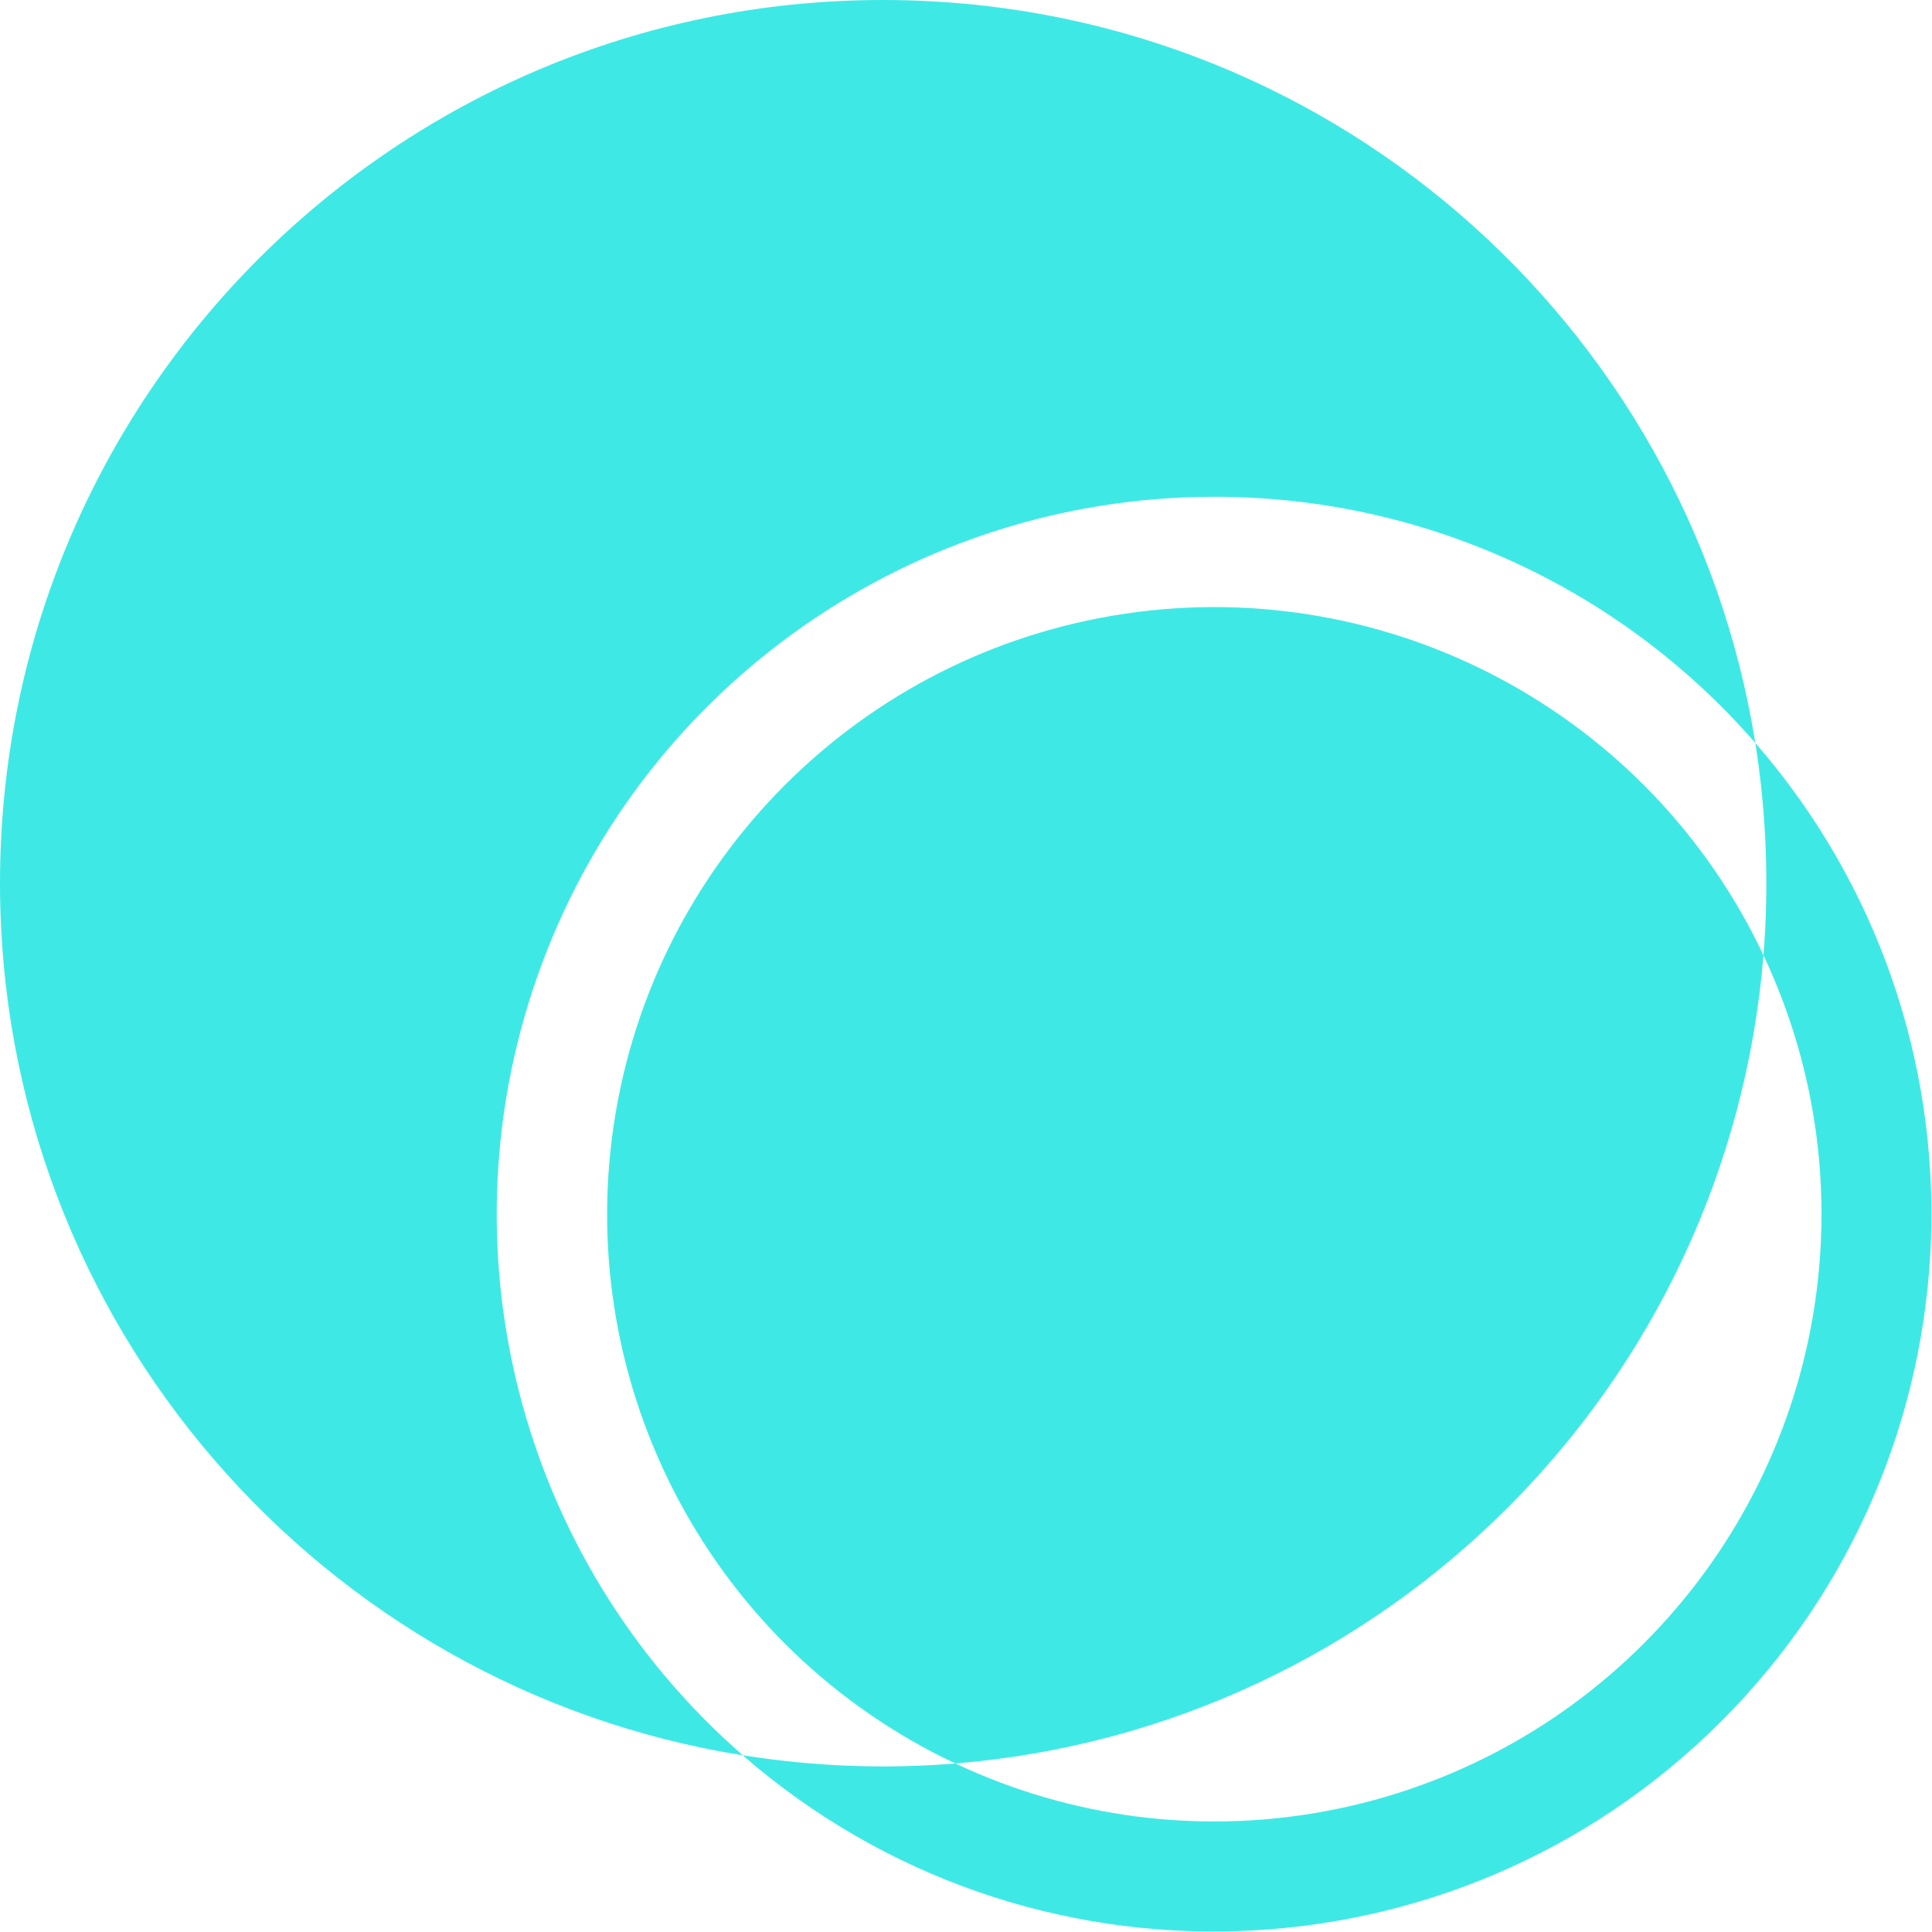
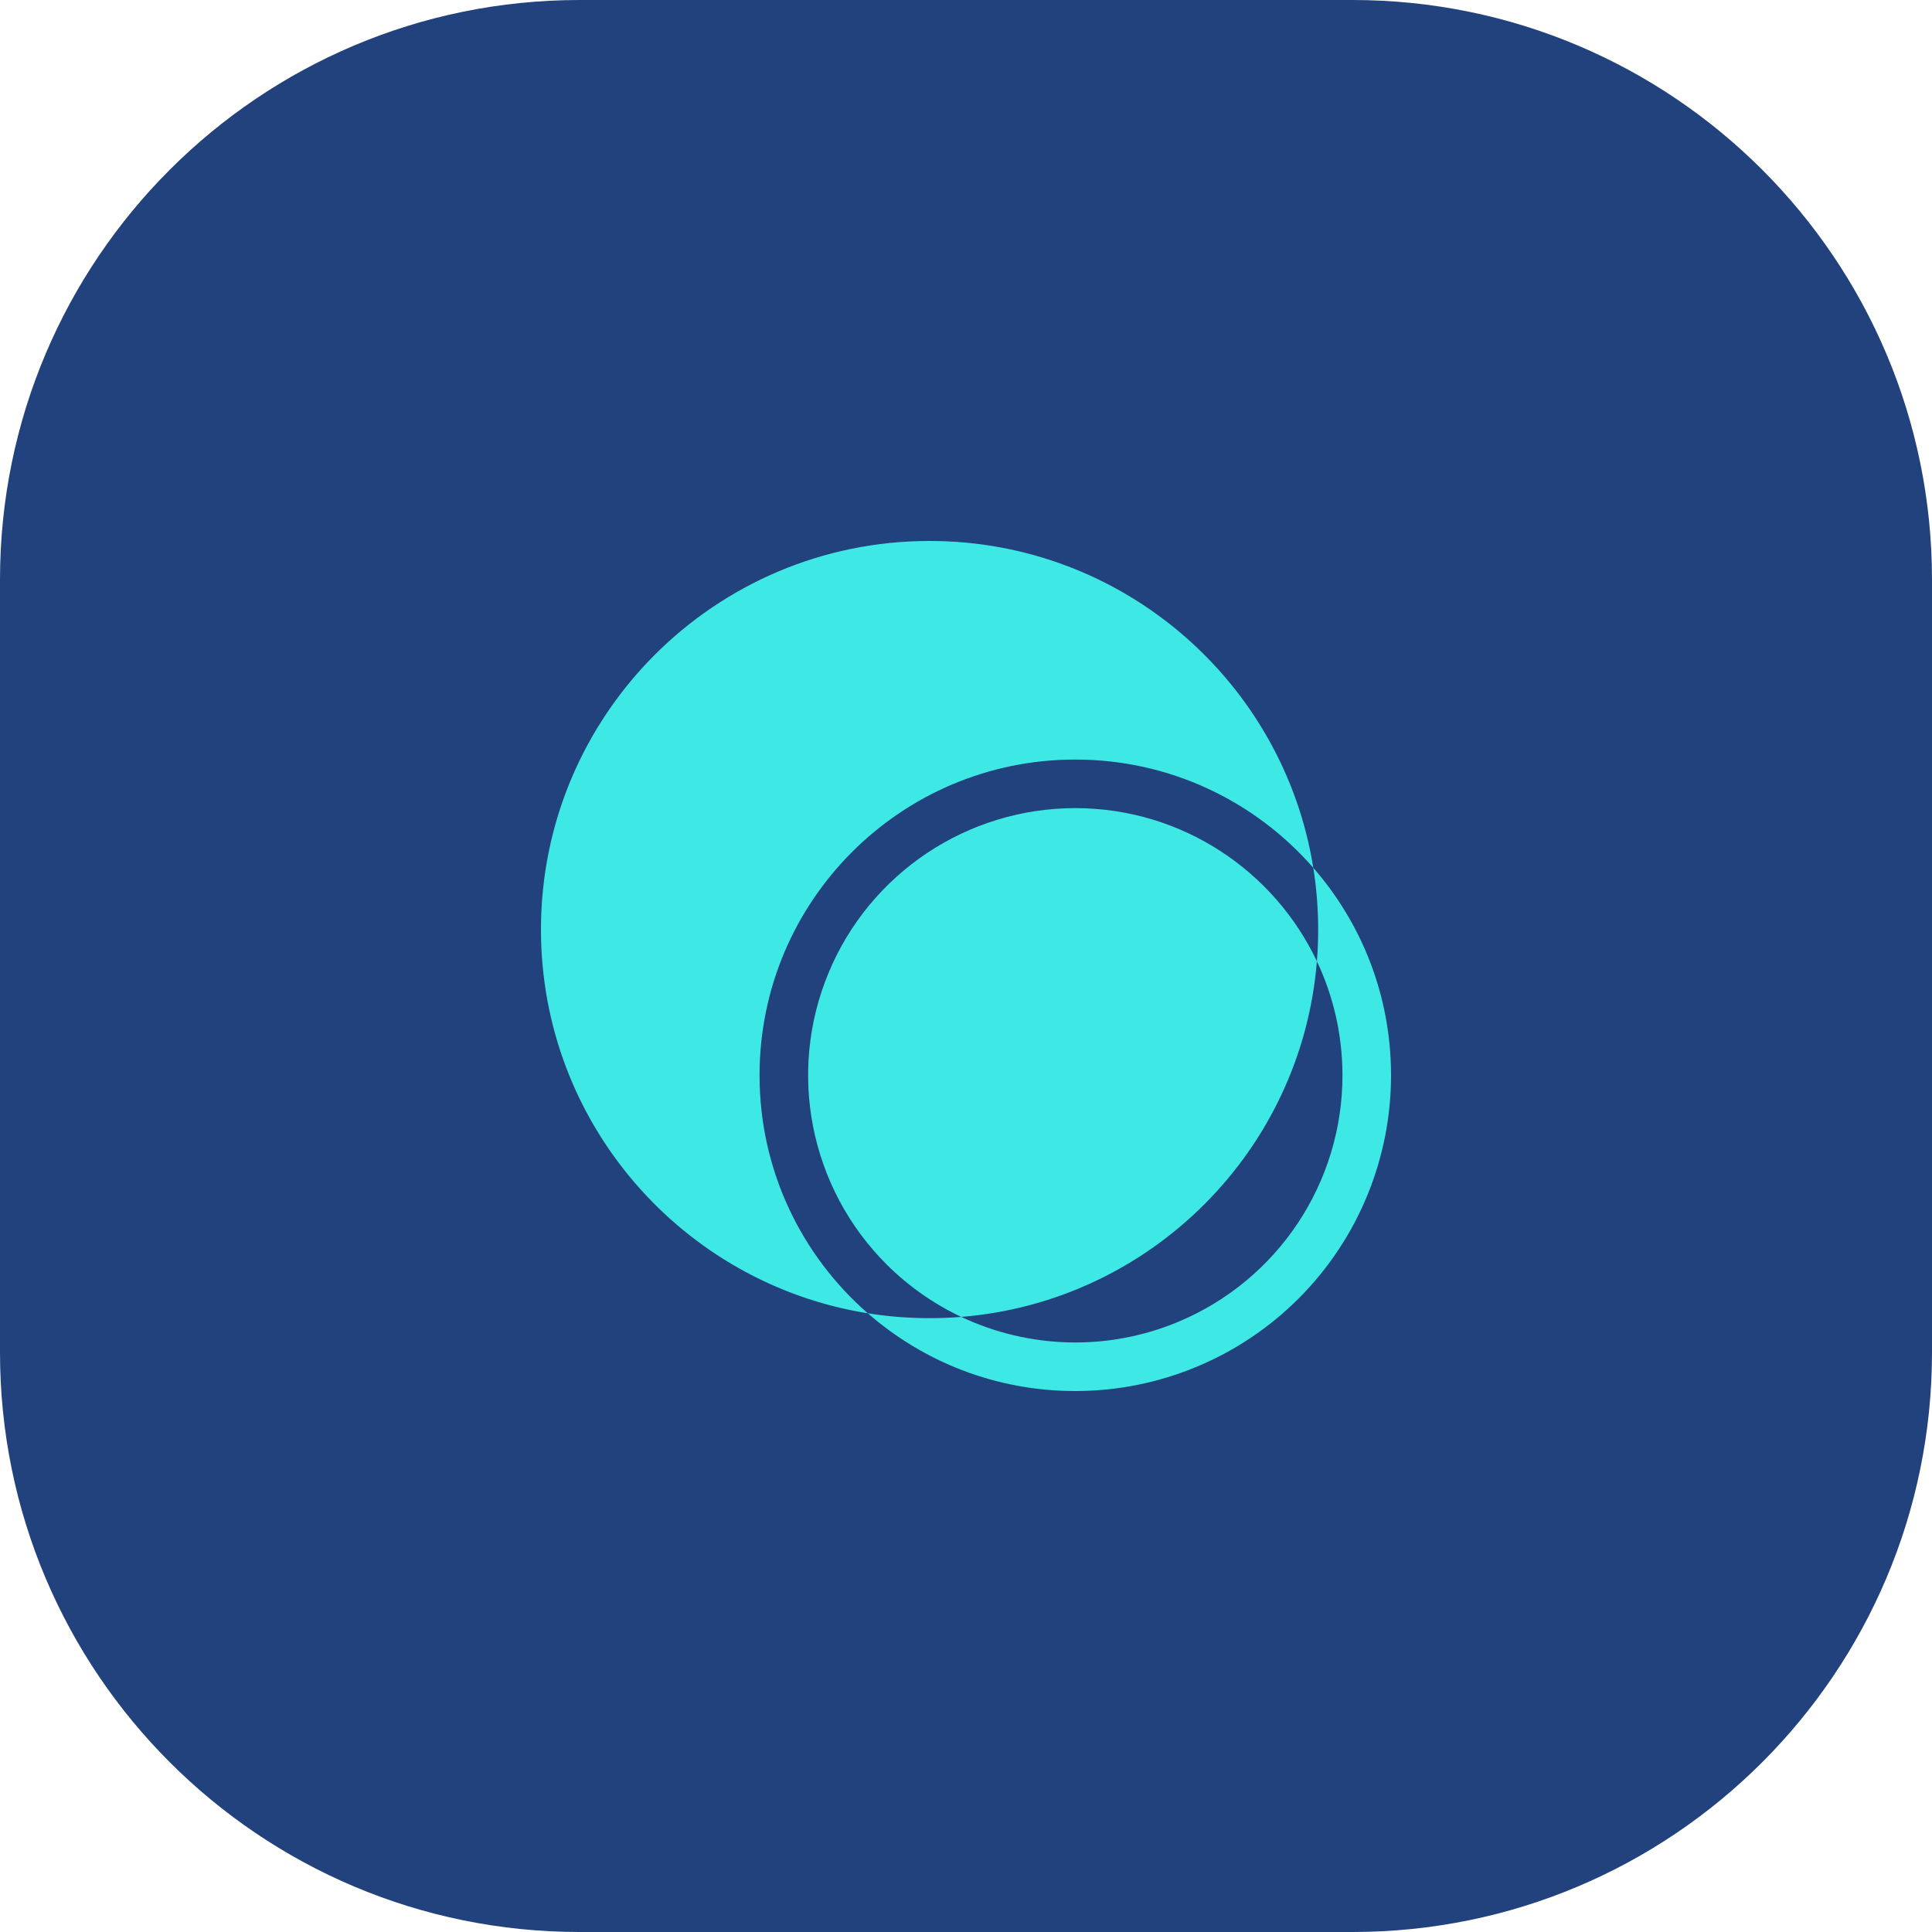
- <svg xmlns="http://www.w3.org/2000/svg" width="22" height="22">
-   <path fill="#3EE9E5" fill-rule="evenodd" d="M10.057 0c5.01 0 9.166 3.664 9.931 8.46a8.172 8.172 0 01-11.53 11.528C3.664 19.221 0 15.067 0 10.057 0 4.502 4.503 0 10.057 0zm3.757 5.657a8.171 8.171 0 00-5.356 14.33 10.083 10.083 0 002.421.094 6.914 6.914 0 119.202-9.203 10.06 10.06 0 01-9.202 9.203 6.914 6.914 0 009.202-9.203 10.252 10.252 0 00-.093-2.418 8.15 8.15 0 00-6.174-2.803z" />
+ <svg xmlns="http://www.w3.org/2000/svg" width="50" height="50" viewBox="0 0 50 50" fill="none">
+   <rect width="50" height="50" rx="15" fill="#21427D" />
+   <path fill-rule="evenodd" clip-rule="evenodd" d="M34.081 24.878C34.103 24.607 34.114 24.334 34.114 24.057C34.114 23.513 34.071 22.979 33.988 22.459C35.237 23.89 35.995 25.761 36 27.81C36.005 29.979 35.147 32.062 33.615 33.598C32.084 35.134 30.004 35.998 27.835 36C25.777 36.002 23.896 35.242 22.459 33.988C22.979 34.071 23.513 34.114 24.057 34.114C24.333 34.114 24.607 34.103 24.877 34.081C26.614 34.901 28.652 34.977 30.49 34.21C33.074 33.132 34.753 30.603 34.743 27.804C34.738 26.757 34.501 25.766 34.081 24.878ZM34.081 24.878C32.974 22.538 30.593 20.919 27.835 20.914C25.035 20.912 22.511 22.598 21.44 25.184C20.369 27.77 20.964 30.747 22.946 32.724C23.518 33.294 24.173 33.749 24.877 34.081C29.777 33.686 33.685 29.778 34.081 24.878ZM22.459 33.988C17.664 33.222 14 29.067 14 24.057C14 18.503 18.503 14 24.057 14C29.067 14 33.222 17.664 33.988 22.459C32.487 20.738 30.277 19.653 27.814 19.657C23.303 19.665 19.651 23.328 19.657 27.839C19.66 30.293 20.744 32.492 22.459 33.988Z" fill="#3EE9E5" />
</svg>
